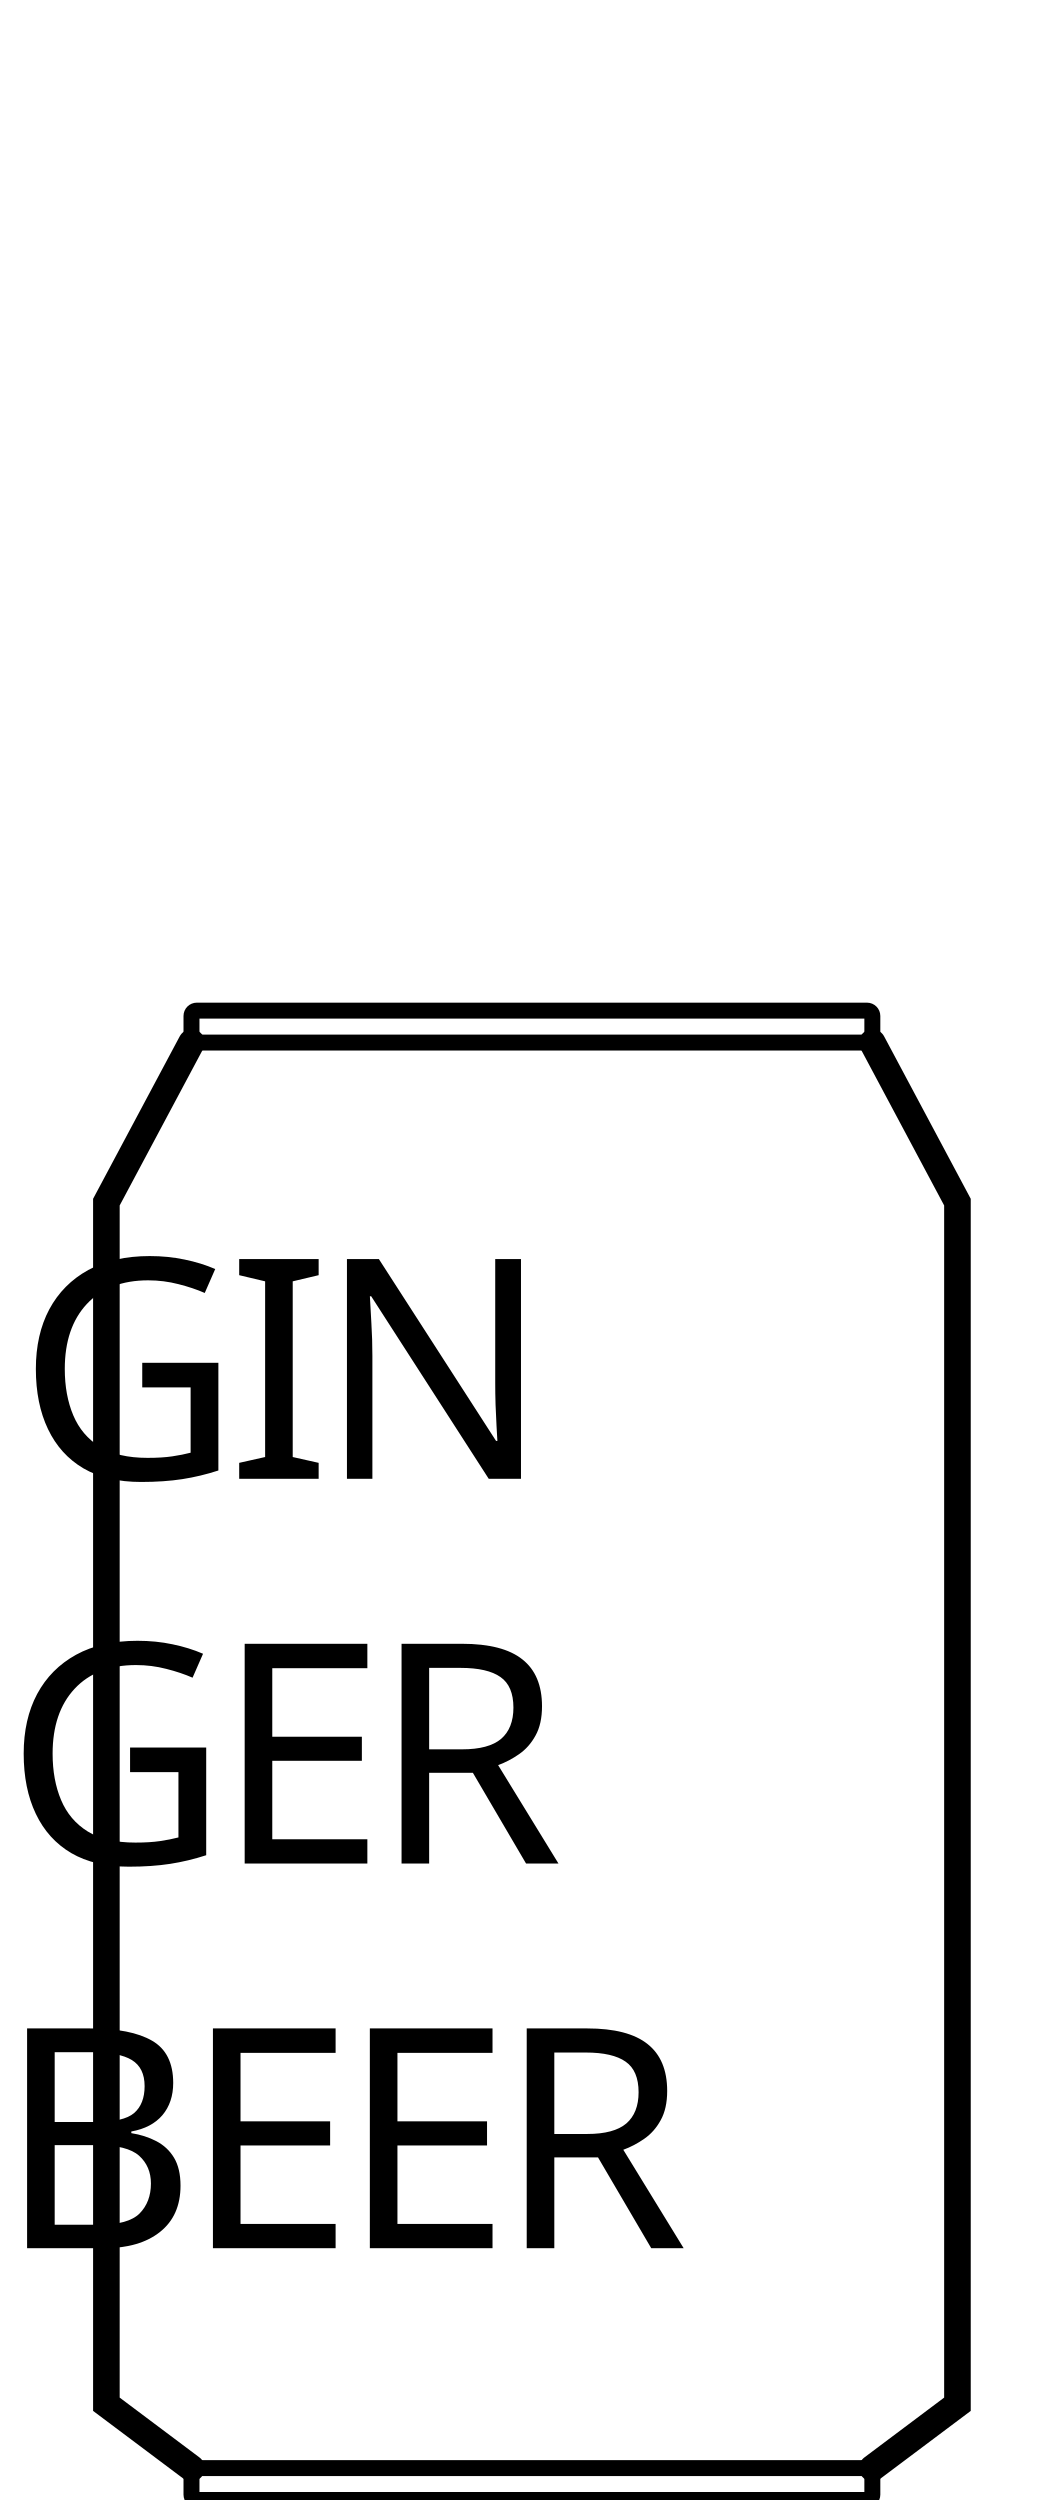
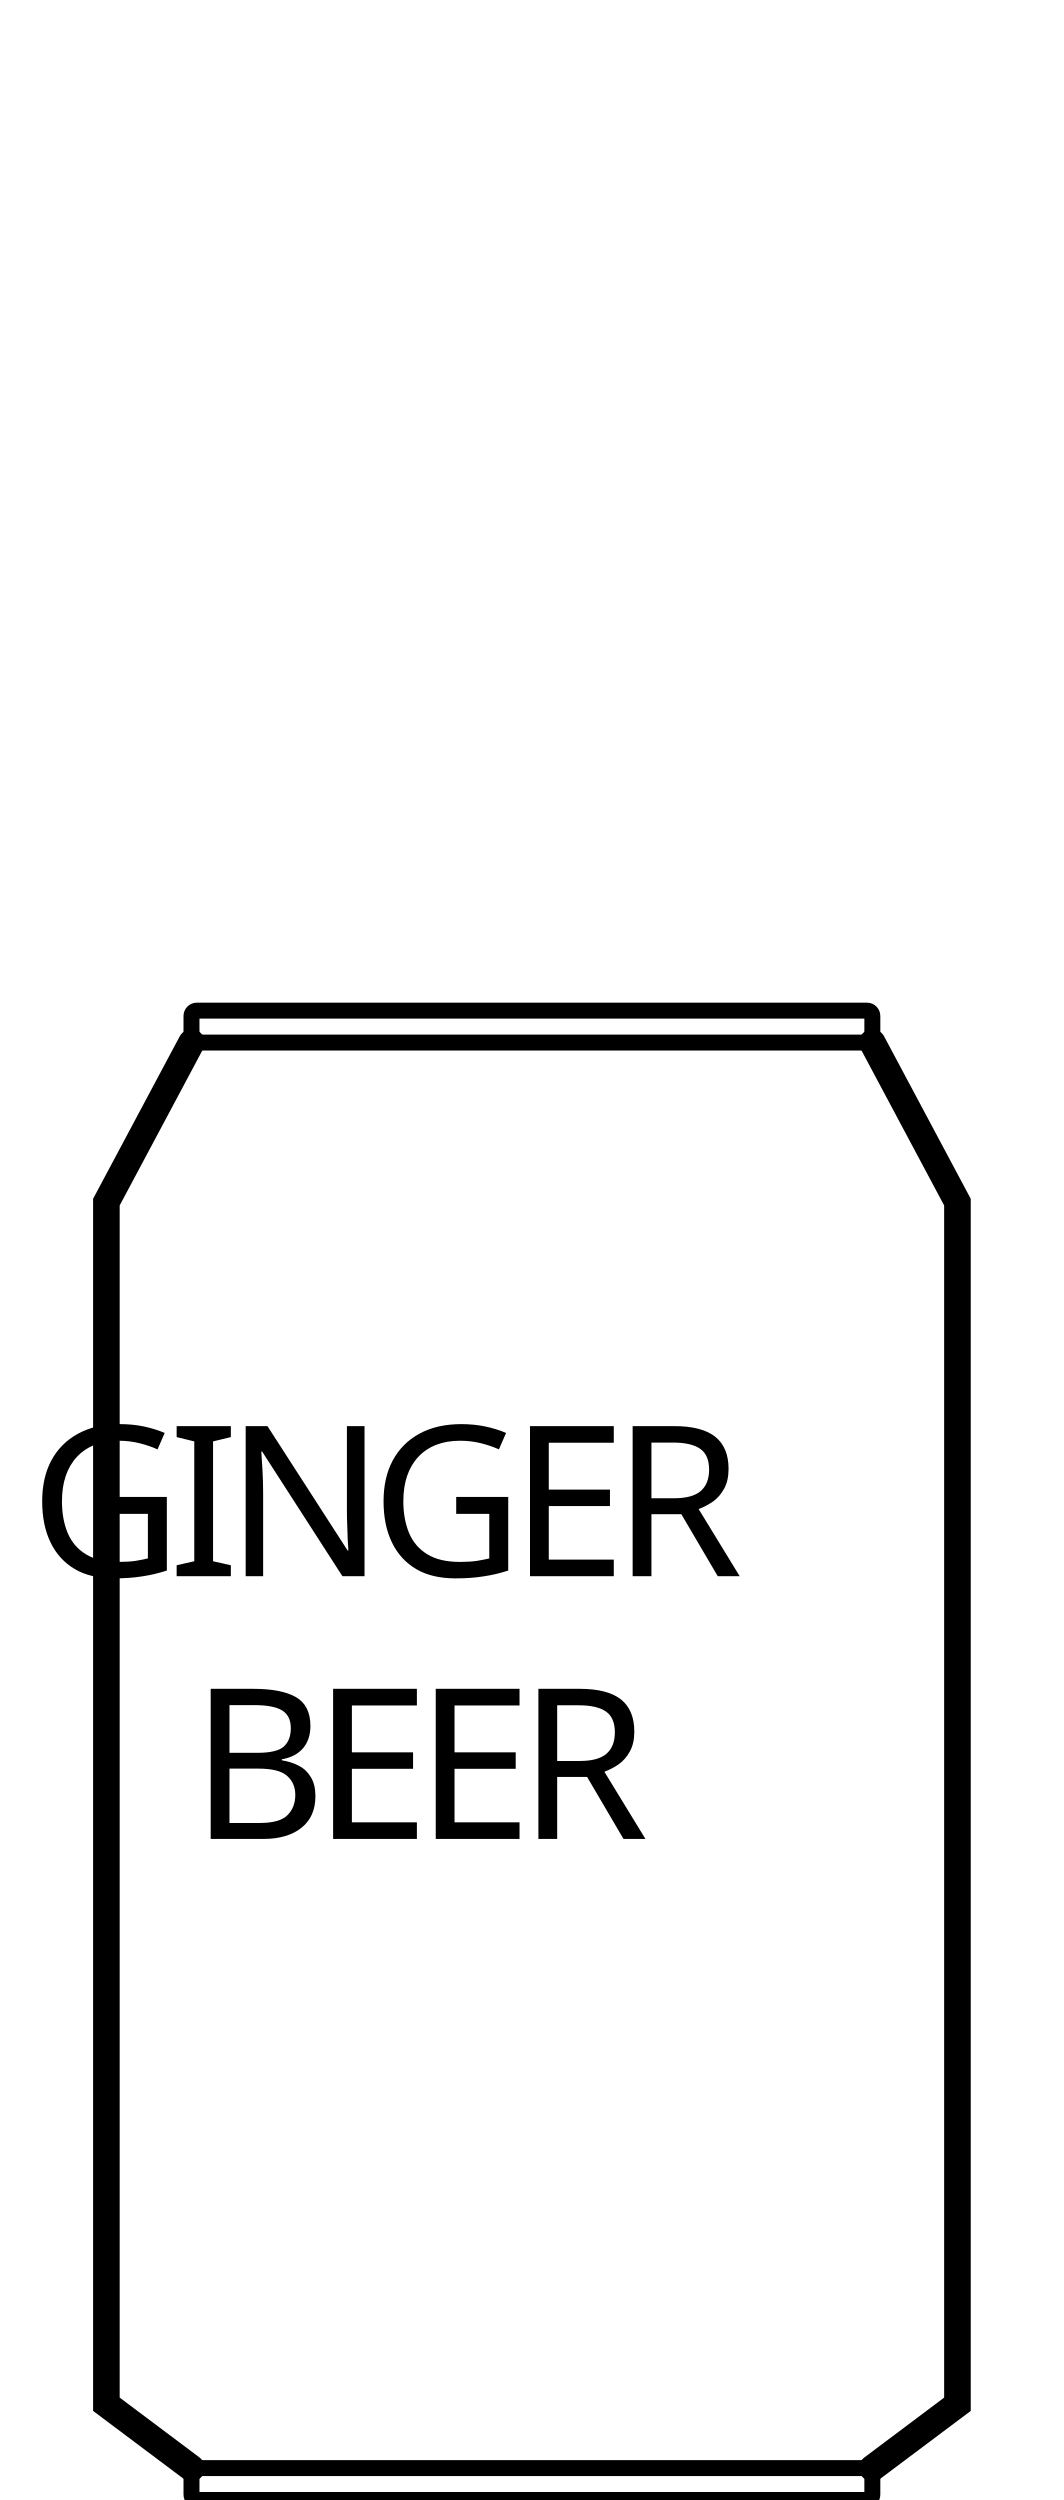
<svg xmlns="http://www.w3.org/2000/svg" width="100mm" height="235mm" viewBox="0 0 100 235" version="1.1" id="svg5">
  <defs id="defs2" />
  <g id="layer1">
    <rect style="fill:none;stroke:#000000;stroke-width:1.5;stroke-linejoin:round;stroke-opacity:1;paint-order:stroke markers fill;stroke-dasharray:none" id="rect258" width="64" height="3" x="18" y="95" ry="0.5" />
    <rect style="fill:none;stroke:#000000;stroke-width:1.5;stroke-linejoin:round;stroke-opacity:1;paint-order:stroke markers fill;stroke-dasharray:none" id="rect2792" width="64" height="3" x="18" y="232" ry="0.5" />
-     <text xml:space="preserve" style="font-style:normal;font-variant:normal;font-weight:normal;font-stretch:normal;font-size:28.928px;line-height:1.25;font-family:ubuntu;-inkscape-font-specification:'ubuntu, Normal';font-variant-ligatures:normal;font-variant-caps:normal;font-variant-numeric:normal;font-variant-east-asian:normal;text-align:center;letter-spacing:-1.336px;word-spacing:0px;text-anchor:middle;stroke-width:0.265" x="49.016" y="139.008" id="text4586">
-       <tspan id="tspan701" x="49.016" y="139.008">GIN</tspan>
-       <tspan id="tspan703" x="49.016" y="175.168">GER</tspan>
-       <tspan id="tspan705" x="48.348" y="211.328">BEER</tspan>
+     <text xml:space="preserve" style="font-style:normal;font-variant:normal;font-weight:normal;font-stretch:normal;font-size:19.756px;line-height:1.25;font-family:ubuntu;-inkscape-font-specification:'ubuntu, Normal';font-variant-ligatures:normal;font-variant-caps:normal;font-variant-numeric:normal;font-variant-east-asian:normal;text-align:center;letter-spacing:-1.336px;word-spacing:0px;text-anchor:middle;stroke-width:0.265" x="50.271" y="148.167" id="text4586">
+       <tspan id="tspan703" x="50.271" y="148.167" style="font-size:19.756px">GINGER</tspan>
+       <tspan id="tspan705" x="49.603" y="172.861" style="font-size:19.756px">BEER</tspan>
    </text>
    <path style="fill:none;stroke:#000000;stroke-width:2.5;stroke-linecap:round;stroke-linejoin:miter;stroke-dasharray:none;stroke-opacity:1" d="M 18,98 10,113 10,226 18,232" id="path414" />
    <path style="fill:none;stroke:#000000;stroke-width:2.5;stroke-linecap:round;stroke-linejoin:miter;stroke-dasharray:none;stroke-opacity:1" d="m 82,232 8,-6 V 113 l -8,-15" id="path970" />
  </g>
</svg>
